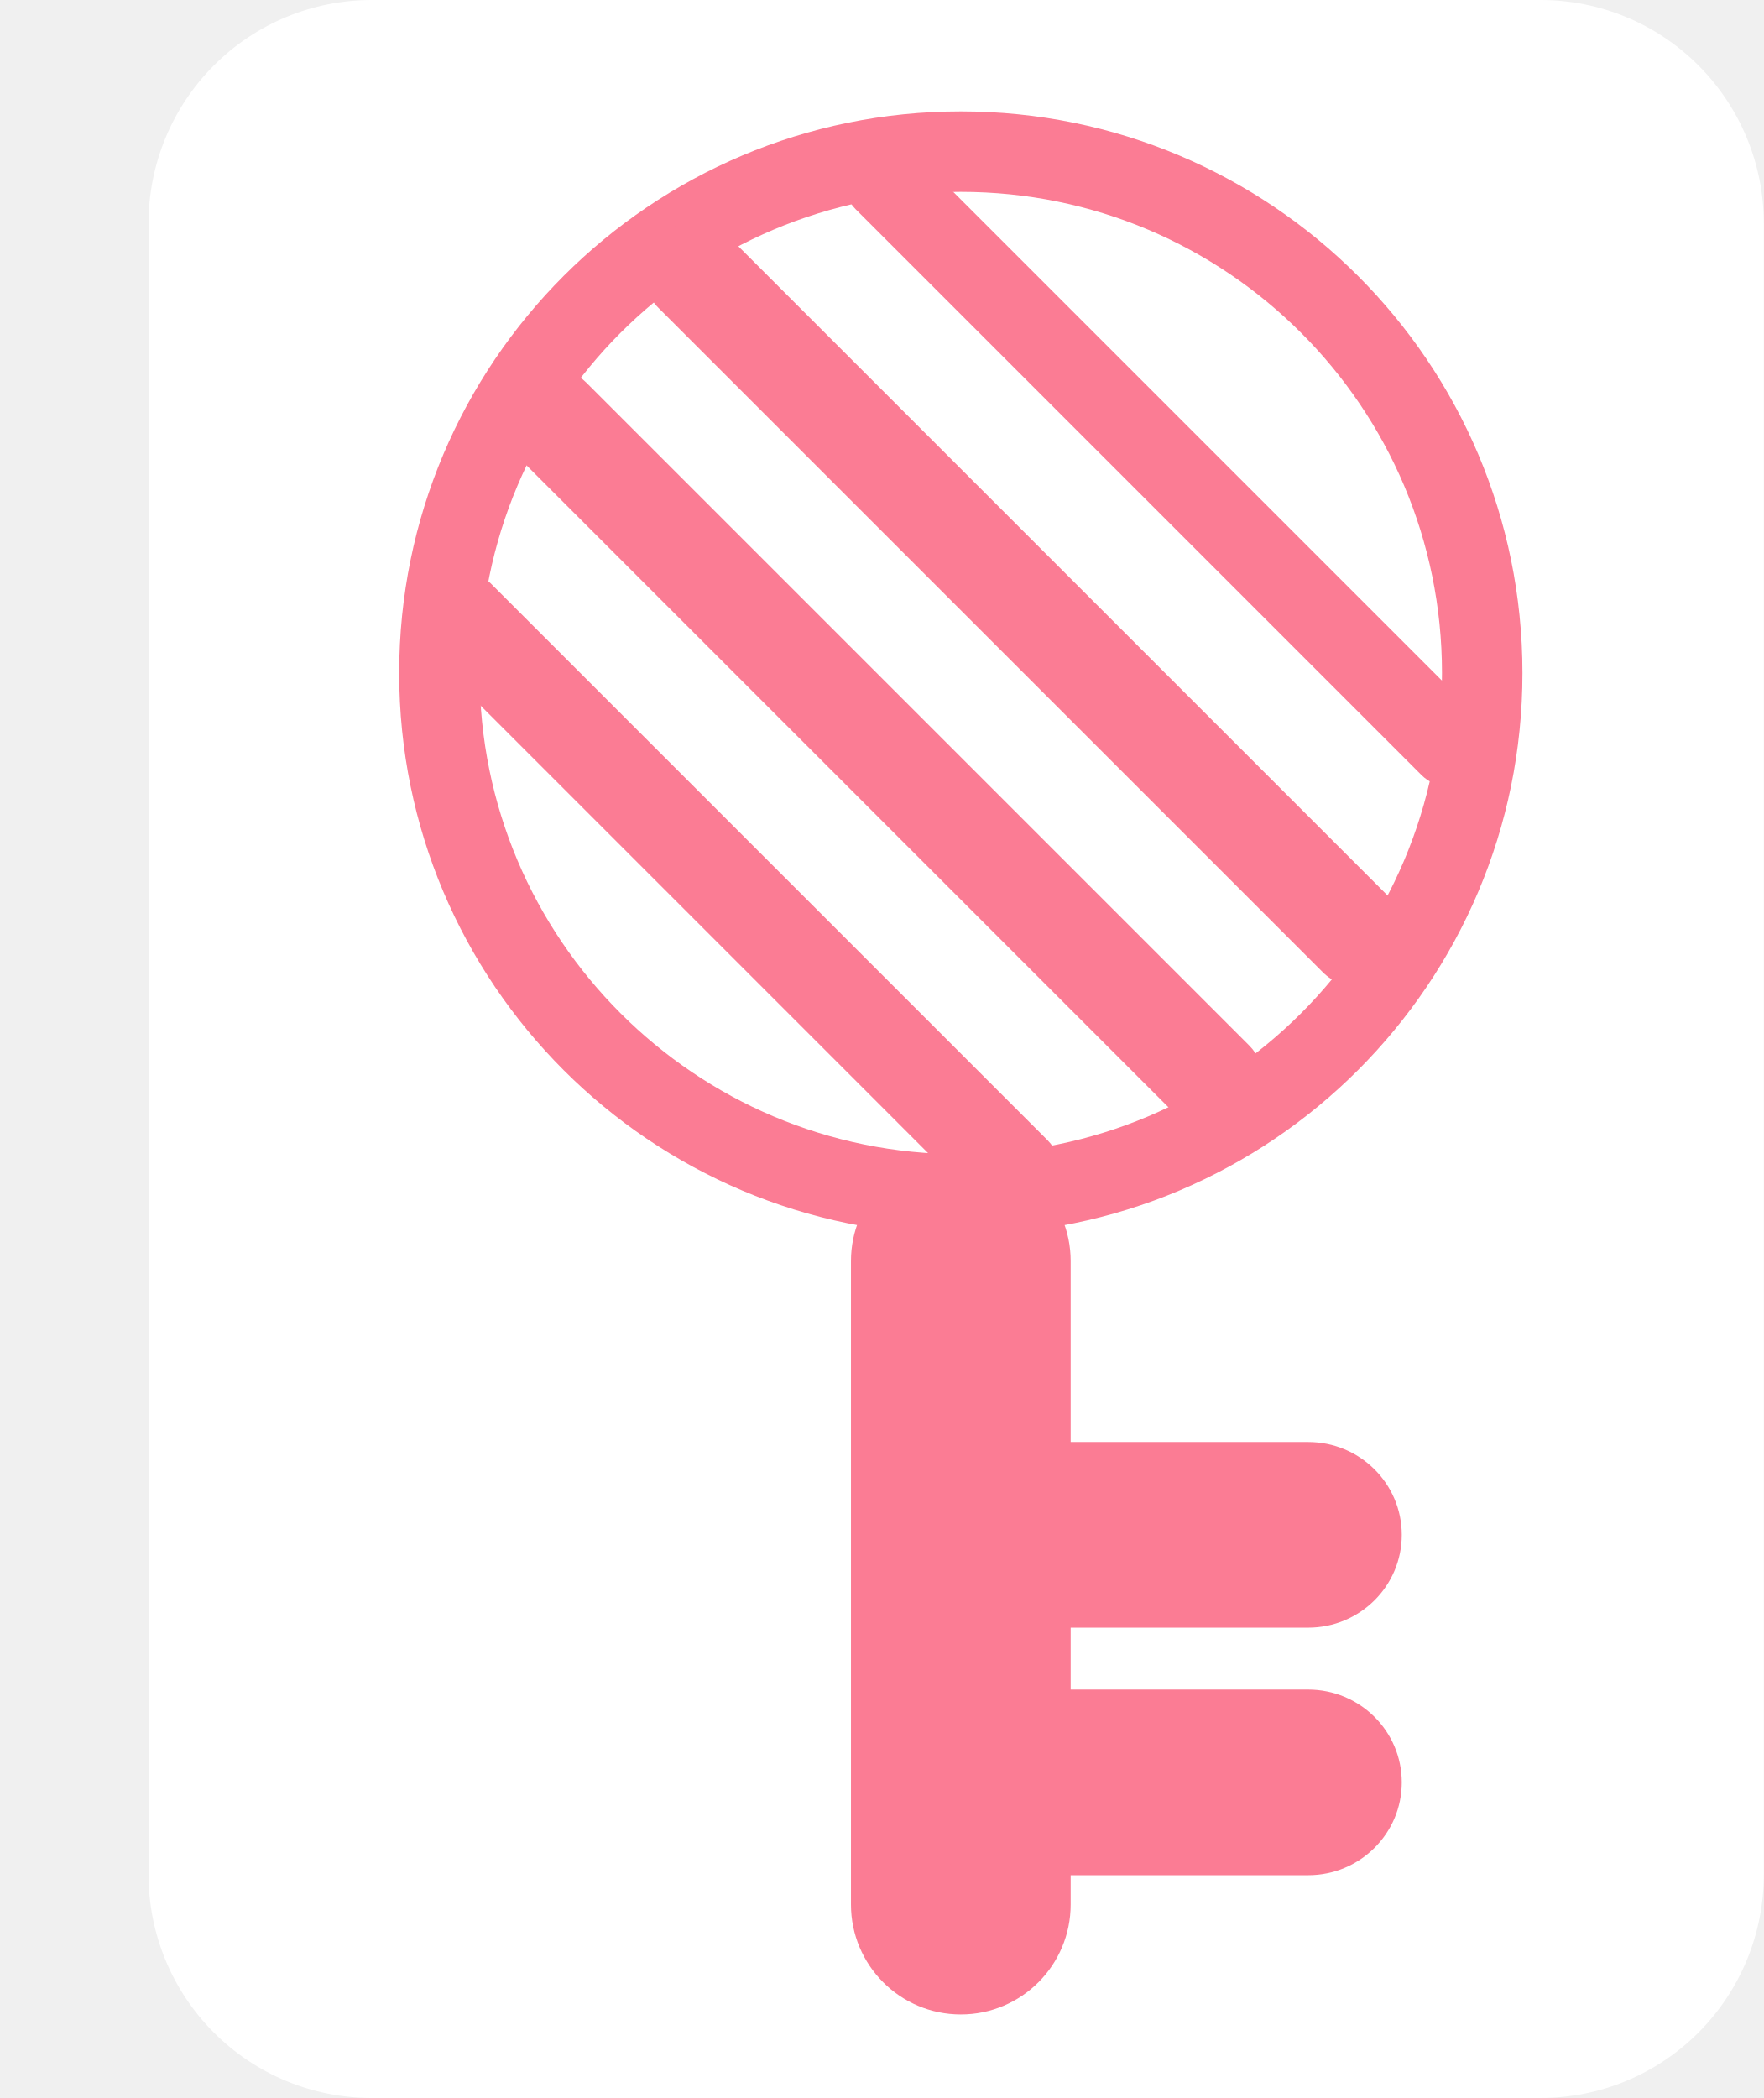
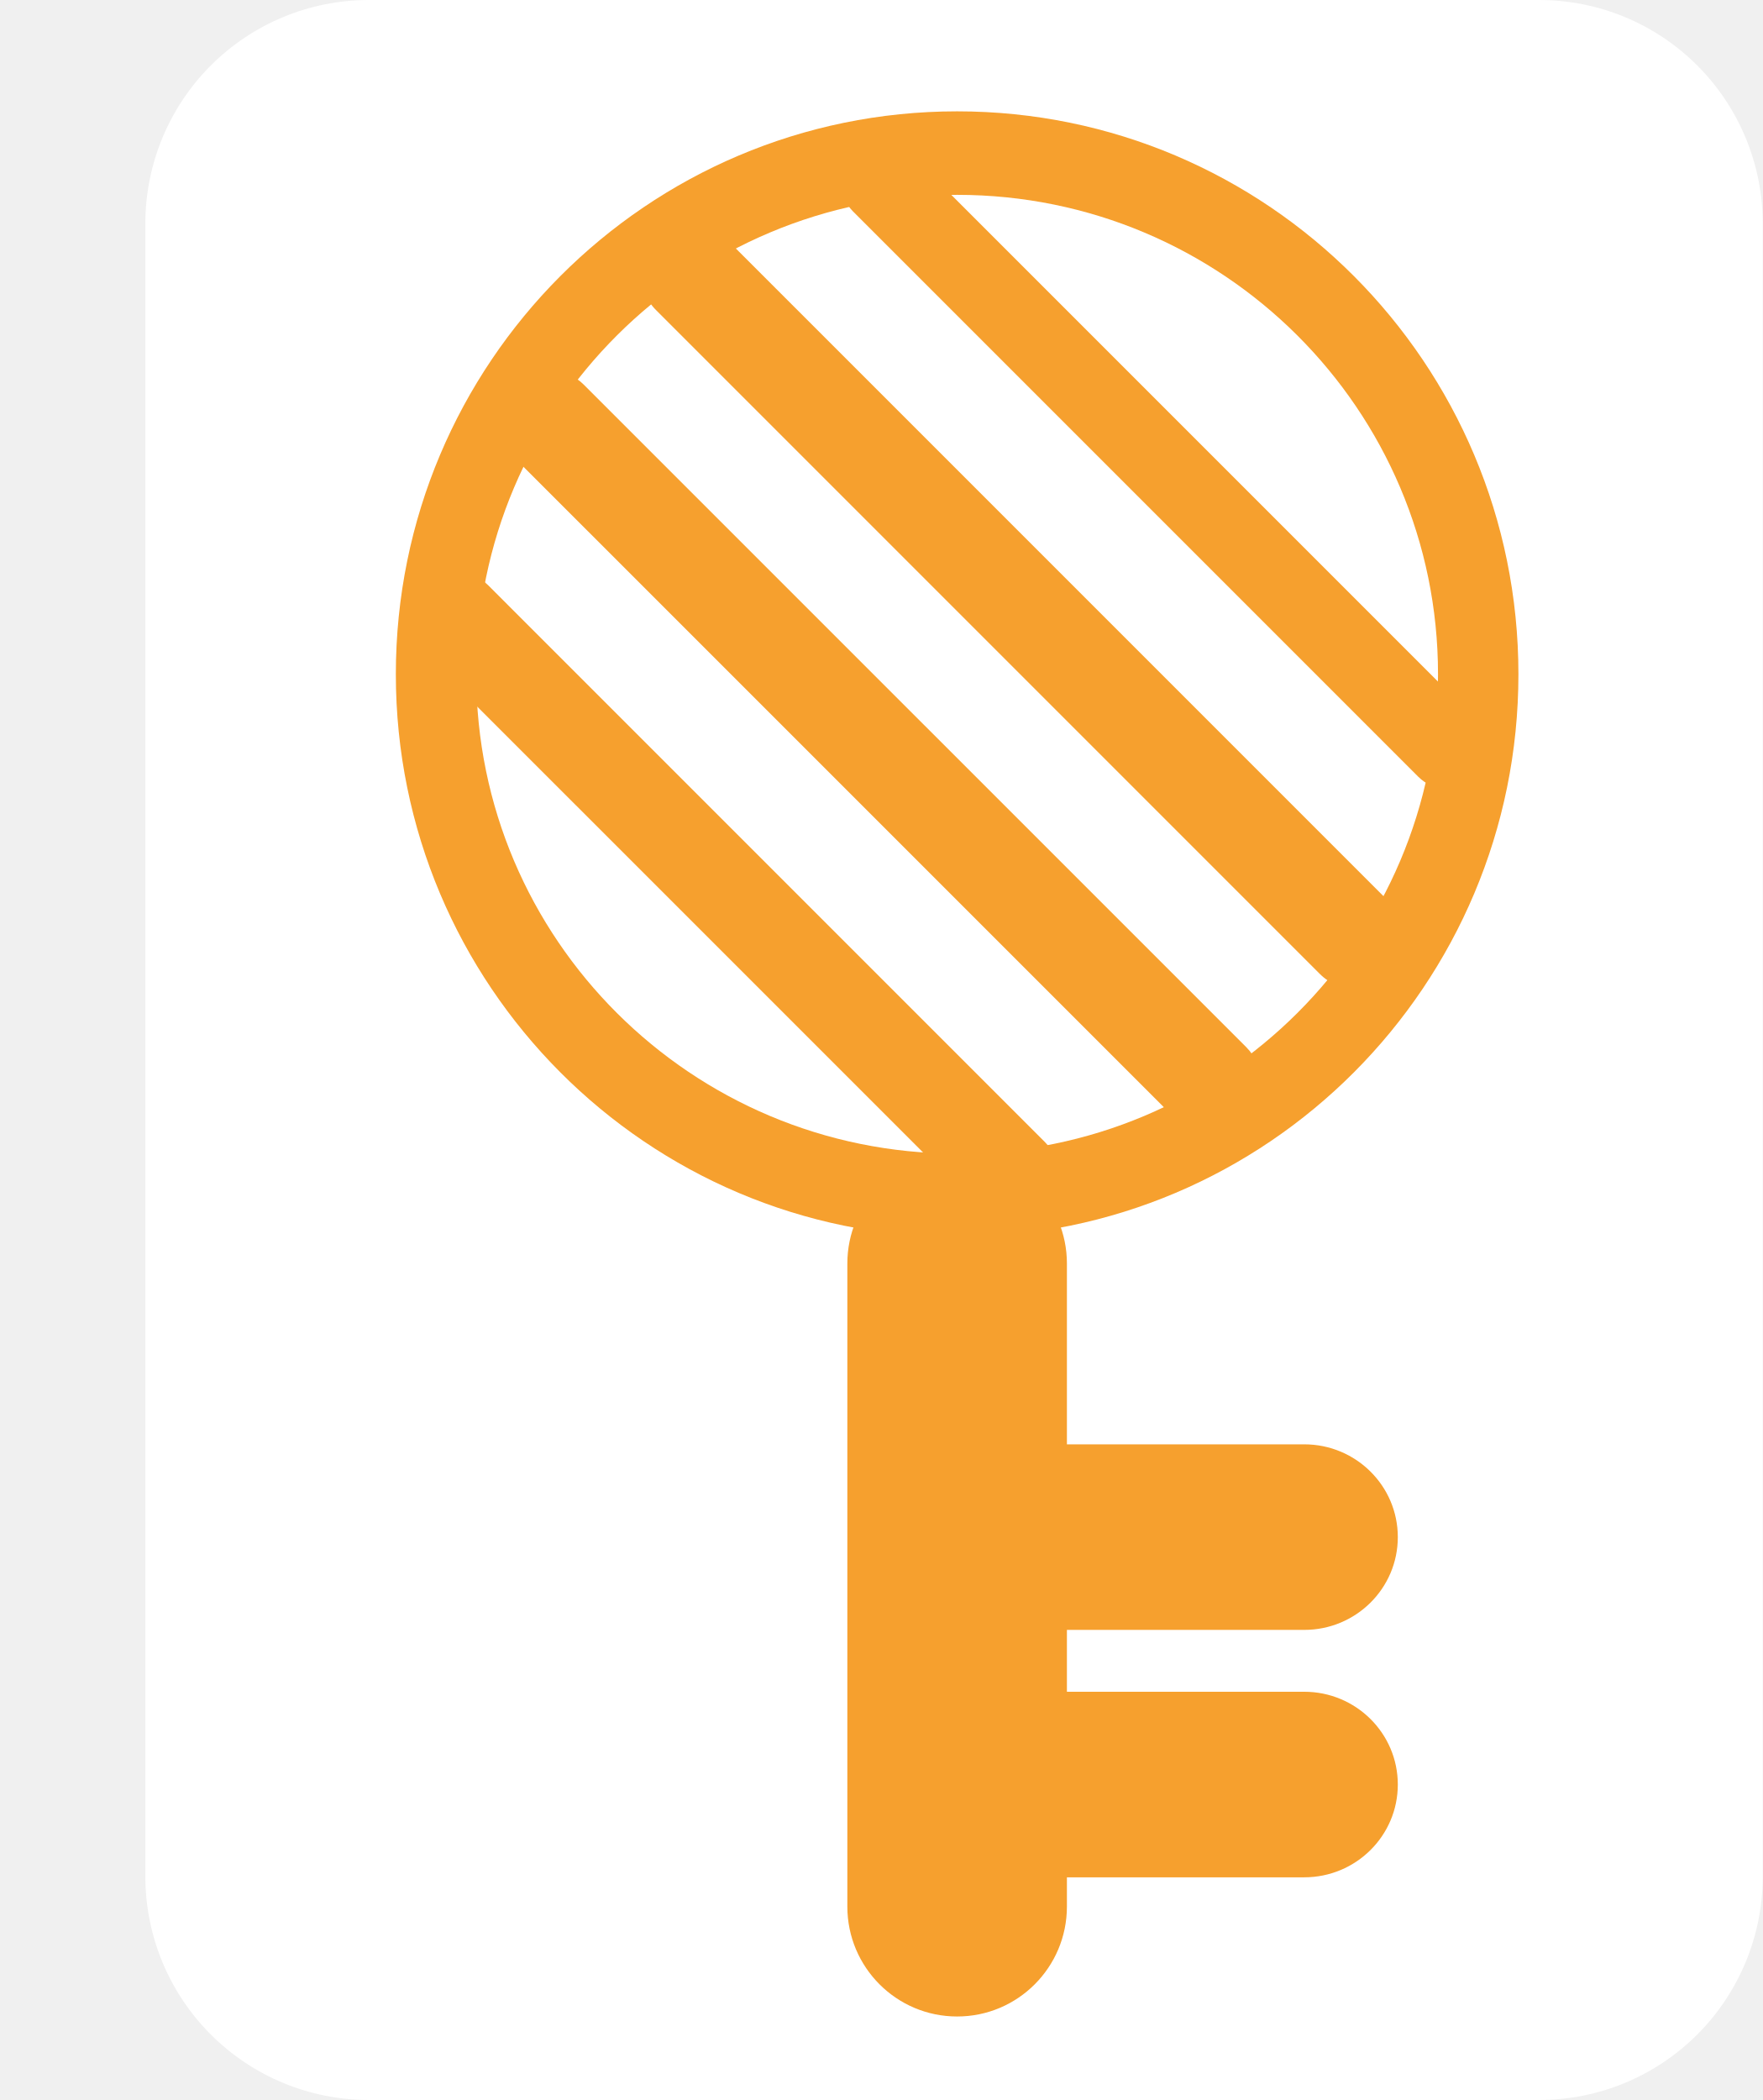
- <svg xmlns="http://www.w3.org/2000/svg" width="570" height="678" xml:space="preserve" overflow="hidden">
-   <defs>
-     <clipPath id="clip0">
-       <rect x="897" y="3253" width="570" height="678" />
-     </clipPath>
-   </defs>
-   <g clip-path="url(#clip0)" transform="translate(-897 -3253)">
-     <path d="M945 3858.82 945 3325.18C945 3306.03 952.599 3287.68 966.125 3274.14 979.653 3260.6 997.998 3253 1017.13 3253L1394.87 3253C1414 3253 1432.35 3260.6 1445.87 3274.14 1459.4 3287.68 1467 3306.03 1467 3325.18L1467 3858.82C1467 3877.97 1459.4 3896.32 1445.87 3909.86 1432.35 3923.4 1414 3931 1394.87 3931L1017.13 3931C997.998 3931 979.653 3923.4 966.125 3909.86 952.599 3896.32 945 3877.97 945 3858.82Z" fill="#FFFFFF" fill-rule="evenodd" />
-     <path d="M1207.5 3289C1107.26 3289 1026 3370.26 1026 3470.5 1026 3570.74 1107.26 3652 1207.5 3652 1307.74 3652 1389 3570.74 1389 3470.5 1389 3370.26 1307.74 3289 1207.5 3289Z" fill="#FB7C94" fill-rule="evenodd" />
-     <path d="M1207.5 3625 1207.5 3625C1227.11 3625 1243 3640.92 1243 3660.55L1243 3868.45C1243 3888.08 1227.11 3904 1207.5 3904L1207.5 3904C1187.89 3904 1172 3888.08 1172 3868.45L1172 3660.55C1172 3640.92 1187.89 3625 1207.5 3625Z" fill="#FB7C94" fill-rule="evenodd" />
-     <path d="M1207.5 3315C1121.62 3315 1052 3384.62 1052 3470.5 1052 3556.38 1121.62 3626 1207.5 3626 1293.38 3626 1363 3556.38 1363 3470.5 1363 3384.62 1293.38 3315 1207.5 3315Z" fill="#FFFFFF" fill-rule="evenodd" />
-     <path d="M1034.12 3441.45 1034.12 3441.45C1036.95 3438.62 1040.8 3437.02 1044.81 3437.02 1048.82 3437.02 1052.67 3438.61 1055.5 3441.45L1235.48 3621.43C1238.31 3624.26 1239.91 3628.11 1239.91 3632.12 1239.91 3636.13 1238.31 3639.98 1235.48 3642.81L1235.48 3642.81C1232.64 3645.65 1228.8 3647.24 1224.79 3647.24 1220.78 3647.24 1216.93 3645.65 1214.09 3642.81L1034.12 3462.83C1031.28 3460 1029.69 3456.15 1029.69 3452.14 1029.69 3448.13 1031.28 3444.29 1034.12 3441.45Z" fill="#FB7C94" fill-rule="evenodd" />
-     <path d="M1063.44 3376.64 1063.44 3376.64C1066.49 3373.58 1070.63 3371.87 1074.95 3371.87 1079.27 3371.87 1083.41 3373.58 1086.47 3376.64L1300.67 3590.84C1303.73 3593.9 1305.44 3598.04 1305.44 3602.36 1305.44 3606.68 1303.73 3610.82 1300.67 3613.87L1300.67 3613.87C1297.62 3616.93 1293.48 3618.64 1289.16 3618.64 1284.84 3618.64 1280.7 3616.93 1277.64 3613.87L1063.44 3399.67C1060.38 3396.61 1058.67 3392.47 1058.67 3388.15 1058.67 3383.83 1060.38 3379.69 1063.44 3376.64Z" fill="#FB7C94" fill-rule="evenodd" />
-     <path d="M1109.76 3329.6 1109.76 3329.6C1112.79 3326.57 1116.91 3324.86 1121.19 3324.86 1125.48 3324.86 1129.59 3326.57 1132.62 3329.6L1347.35 3544.33C1353.67 3550.64 1353.67 3560.88 1347.35 3567.19L1347.35 3567.19C1341.04 3573.5 1330.8 3573.5 1324.49 3567.19L1109.76 3352.46C1103.45 3346.15 1103.45 3335.91 1109.76 3329.6Z" fill="#FB7C94" fill-rule="evenodd" />
-     <path d="M1173.52 3302.05 1173.52 3302.05C1178.64 3296.92 1186.96 3296.92 1192.09 3302.05L1374.88 3484.84C1377.34 3487.3 1378.72 3490.65 1378.72 3494.13 1378.72 3497.61 1377.34 3500.95 1374.88 3503.41L1374.88 3503.41C1372.41 3505.88 1369.07 3507.26 1365.59 3507.26 1362.11 3507.26 1358.77 3505.88 1356.31 3503.41L1173.52 3320.62C1171.05 3318.16 1169.67 3314.82 1169.67 3311.34 1169.67 3307.85 1171.05 3304.51 1173.52 3302.05Z" fill="#FB7C94" fill-rule="evenodd" />
-     <path d="M1188 3749 1188 3749C1188 3741.04 1191.19 3733.41 1196.86 3727.79 1202.54 3722.16 1210.23 3719 1218.26 3719L1319.74 3719C1336.45 3719 1350 3732.43 1350 3749L1350 3749C1350 3765.57 1336.45 3779 1319.74 3779L1218.26 3779C1201.55 3779 1188 3765.57 1188 3749Z" fill="#FB7C94" fill-rule="evenodd" />
-     <path d="M1188 3829 1188 3829C1188 3821.04 1191.19 3813.41 1196.86 3807.79 1202.54 3802.16 1210.23 3799 1218.26 3799L1319.74 3799C1336.45 3799 1350 3812.43 1350 3829L1350 3829C1350 3845.57 1336.45 3859 1319.74 3859L1218.26 3859C1201.55 3859 1188 3845.57 1188 3829Z" fill="#FB7C94" fill-rule="evenodd" />
+ <svg xmlns="http://www.w3.org/2000/svg" width="570" height="679" xml:space="preserve" overflow="hidden">
+   <g transform="translate(-4348 -2913)">
+     <path d="M4395 3519.72 4395 2985.28C4395 2966.11 4402.61 2947.73 4416.17 2934.17 4429.72 2920.62 4448.1 2913 4467.27 2913L4845.73 2913C4864.9 2913 4883.28 2920.62 4896.83 2934.17 4910.39 2947.73 4918 2966.11 4918 2985.28L4918 3519.72C4918 3538.89 4910.39 3557.27 4896.83 3570.83 4883.28 3584.38 4864.9 3592 4845.73 3592L4467.27 3592C4448.1 3592 4429.72 3584.38 4416.17 3570.83 4402.61 3557.27 4395 3538.89 4395 3519.72Z" fill="#FFFFFF" fill-rule="evenodd" />
+     <path d="M4657.5 2949C4557.26 2949 4476 3030.48 4476 3131 4476 3231.52 4557.26 3313 4657.5 3313 4757.74 3313 4839 3231.52 4839 3131 4839 3030.48 4757.74 2949 4657.5 2949Z" fill="#F6A02E" fill-rule="evenodd" />
+     <path d="M4657.5 3286 4657.5 3286C4677.11 3286 4693 3301.92 4693 3321.55L4693 3529.45C4693 3549.08 4677.11 3565 4657.5 3565L4657.5 3565C4637.89 3565 4622 3549.08 4622 3529.45L4622 3321.55C4622 3301.92 4637.89 3286 4657.5 3286Z" fill="#F6A02E" fill-rule="evenodd" />
+     <path d="M4657.5 2976C4571.62 2976 4502 3045.4 4502 3131 4502 3216.6 4571.62 3286 4657.5 3286 4743.38 3286 4813 3216.6 4813 3131 4813 3045.4 4743.38 2976 4657.5 2976Z" fill="#FFFFFF" fill-rule="evenodd" />
+     <path d="M4484.45 3102.21 4484.45 3102.21C4487.29 3099.38 4491.13 3097.78 4495.14 3097.78 4499.15 3097.78 4503 3099.38 4505.83 3102.21L4685.81 3282.19C4688.65 3285.02 4690.24 3288.87 4690.24 3292.88 4690.24 3296.89 4688.65 3300.74 4685.81 3303.57L4685.81 3303.57C4682.98 3306.41 4679.13 3308 4675.12 3308 4671.11 3308 4667.26 3306.41 4664.43 3303.57L4484.45 3123.6C4481.62 3120.76 4480.02 3116.91 4480.02 3112.9 4480.02 3108.89 4481.62 3105.05 4484.45 3102.21Z" fill="#F6A02E" fill-rule="evenodd" />
+     <path d="M4513.77 3037.4 4513.77 3037.4C4516.83 3034.34 4520.97 3032.63 4525.29 3032.63 4529.6 3032.63 4533.75 3034.34 4536.8 3037.4L4751.01 3251.6C4754.06 3254.66 4755.78 3258.8 4755.78 3263.12 4755.78 3267.44 4754.06 3271.58 4751.01 3274.63L4751.01 3274.63C4747.95 3277.69 4743.81 3279.4 4739.49 3279.4 4735.17 3279.4 4731.03 3277.69 4727.98 3274.63L4513.77 3060.43C4510.72 3057.37 4509 3053.23 4509 3048.91 4509 3044.59 4510.72 3040.45 4513.77 3037.4Z" fill="#F6A02E" fill-rule="evenodd" />
+     <path d="M4560.1 2990.36 4560.1 2990.36C4563.13 2987.33 4567.24 2985.62 4571.53 2985.62 4575.81 2985.62 4579.93 2987.33 4582.96 2990.36L4797.69 3205.09C4804 3211.4 4804 3221.64 4797.69 3227.95L4797.69 3227.95C4791.37 3234.26 4781.14 3234.26 4774.83 3227.95L4560.1 3013.22C4553.78 3006.91 4553.78 2996.67 4560.1 2990.36Z" fill="#F6A02E" fill-rule="evenodd" />
+     <path d="M4623.85 2962.81 4623.85 2962.81C4628.98 2957.69 4637.29 2957.68 4642.42 2962.81L4825.21 3145.6C4827.67 3148.07 4829.06 3151.41 4829.06 3154.89 4829.06 3158.37 4827.67 3161.71 4825.21 3164.17L4825.21 3164.17C4822.75 3166.64 4819.41 3168.02 4815.93 3168.02 4812.44 3168.02 4809.1 3166.64 4806.64 3164.17L4623.85 2981.38C4621.39 2978.92 4620 2975.58 4620 2972.1 4620 2968.62 4621.39 2965.28 4623.85 2962.81Z" fill="#F6A02E" fill-rule="evenodd" />
+     <path d="M4638 3410 4638 3410C4638 3402.04 4641.19 3394.41 4646.86 3388.79 4652.54 3383.16 4660.23 3380 4668.26 3380L4769.74 3380C4786.45 3380 4800 3393.43 4800 3410L4800 3410C4800 3426.57 4786.45 3440 4769.74 3440L4668.26 3440C4651.55 3440 4638 3426.57 4638 3410Z" fill="#F6A02E" fill-rule="evenodd" />
+     <path d="M4638 3490 4638 3490C4638 3482.04 4641.19 3474.41 4646.86 3468.79 4652.54 3463.16 4660.23 3460 4668.26 3460L4769.74 3460C4786.45 3460 4800 3473.43 4800 3490L4800 3490C4800 3506.57 4786.45 3520 4769.74 3520L4668.26 3520C4651.55 3520 4638 3506.57 4638 3490Z" fill="#F6A02E" fill-rule="evenodd" />
  </g>
</svg>
